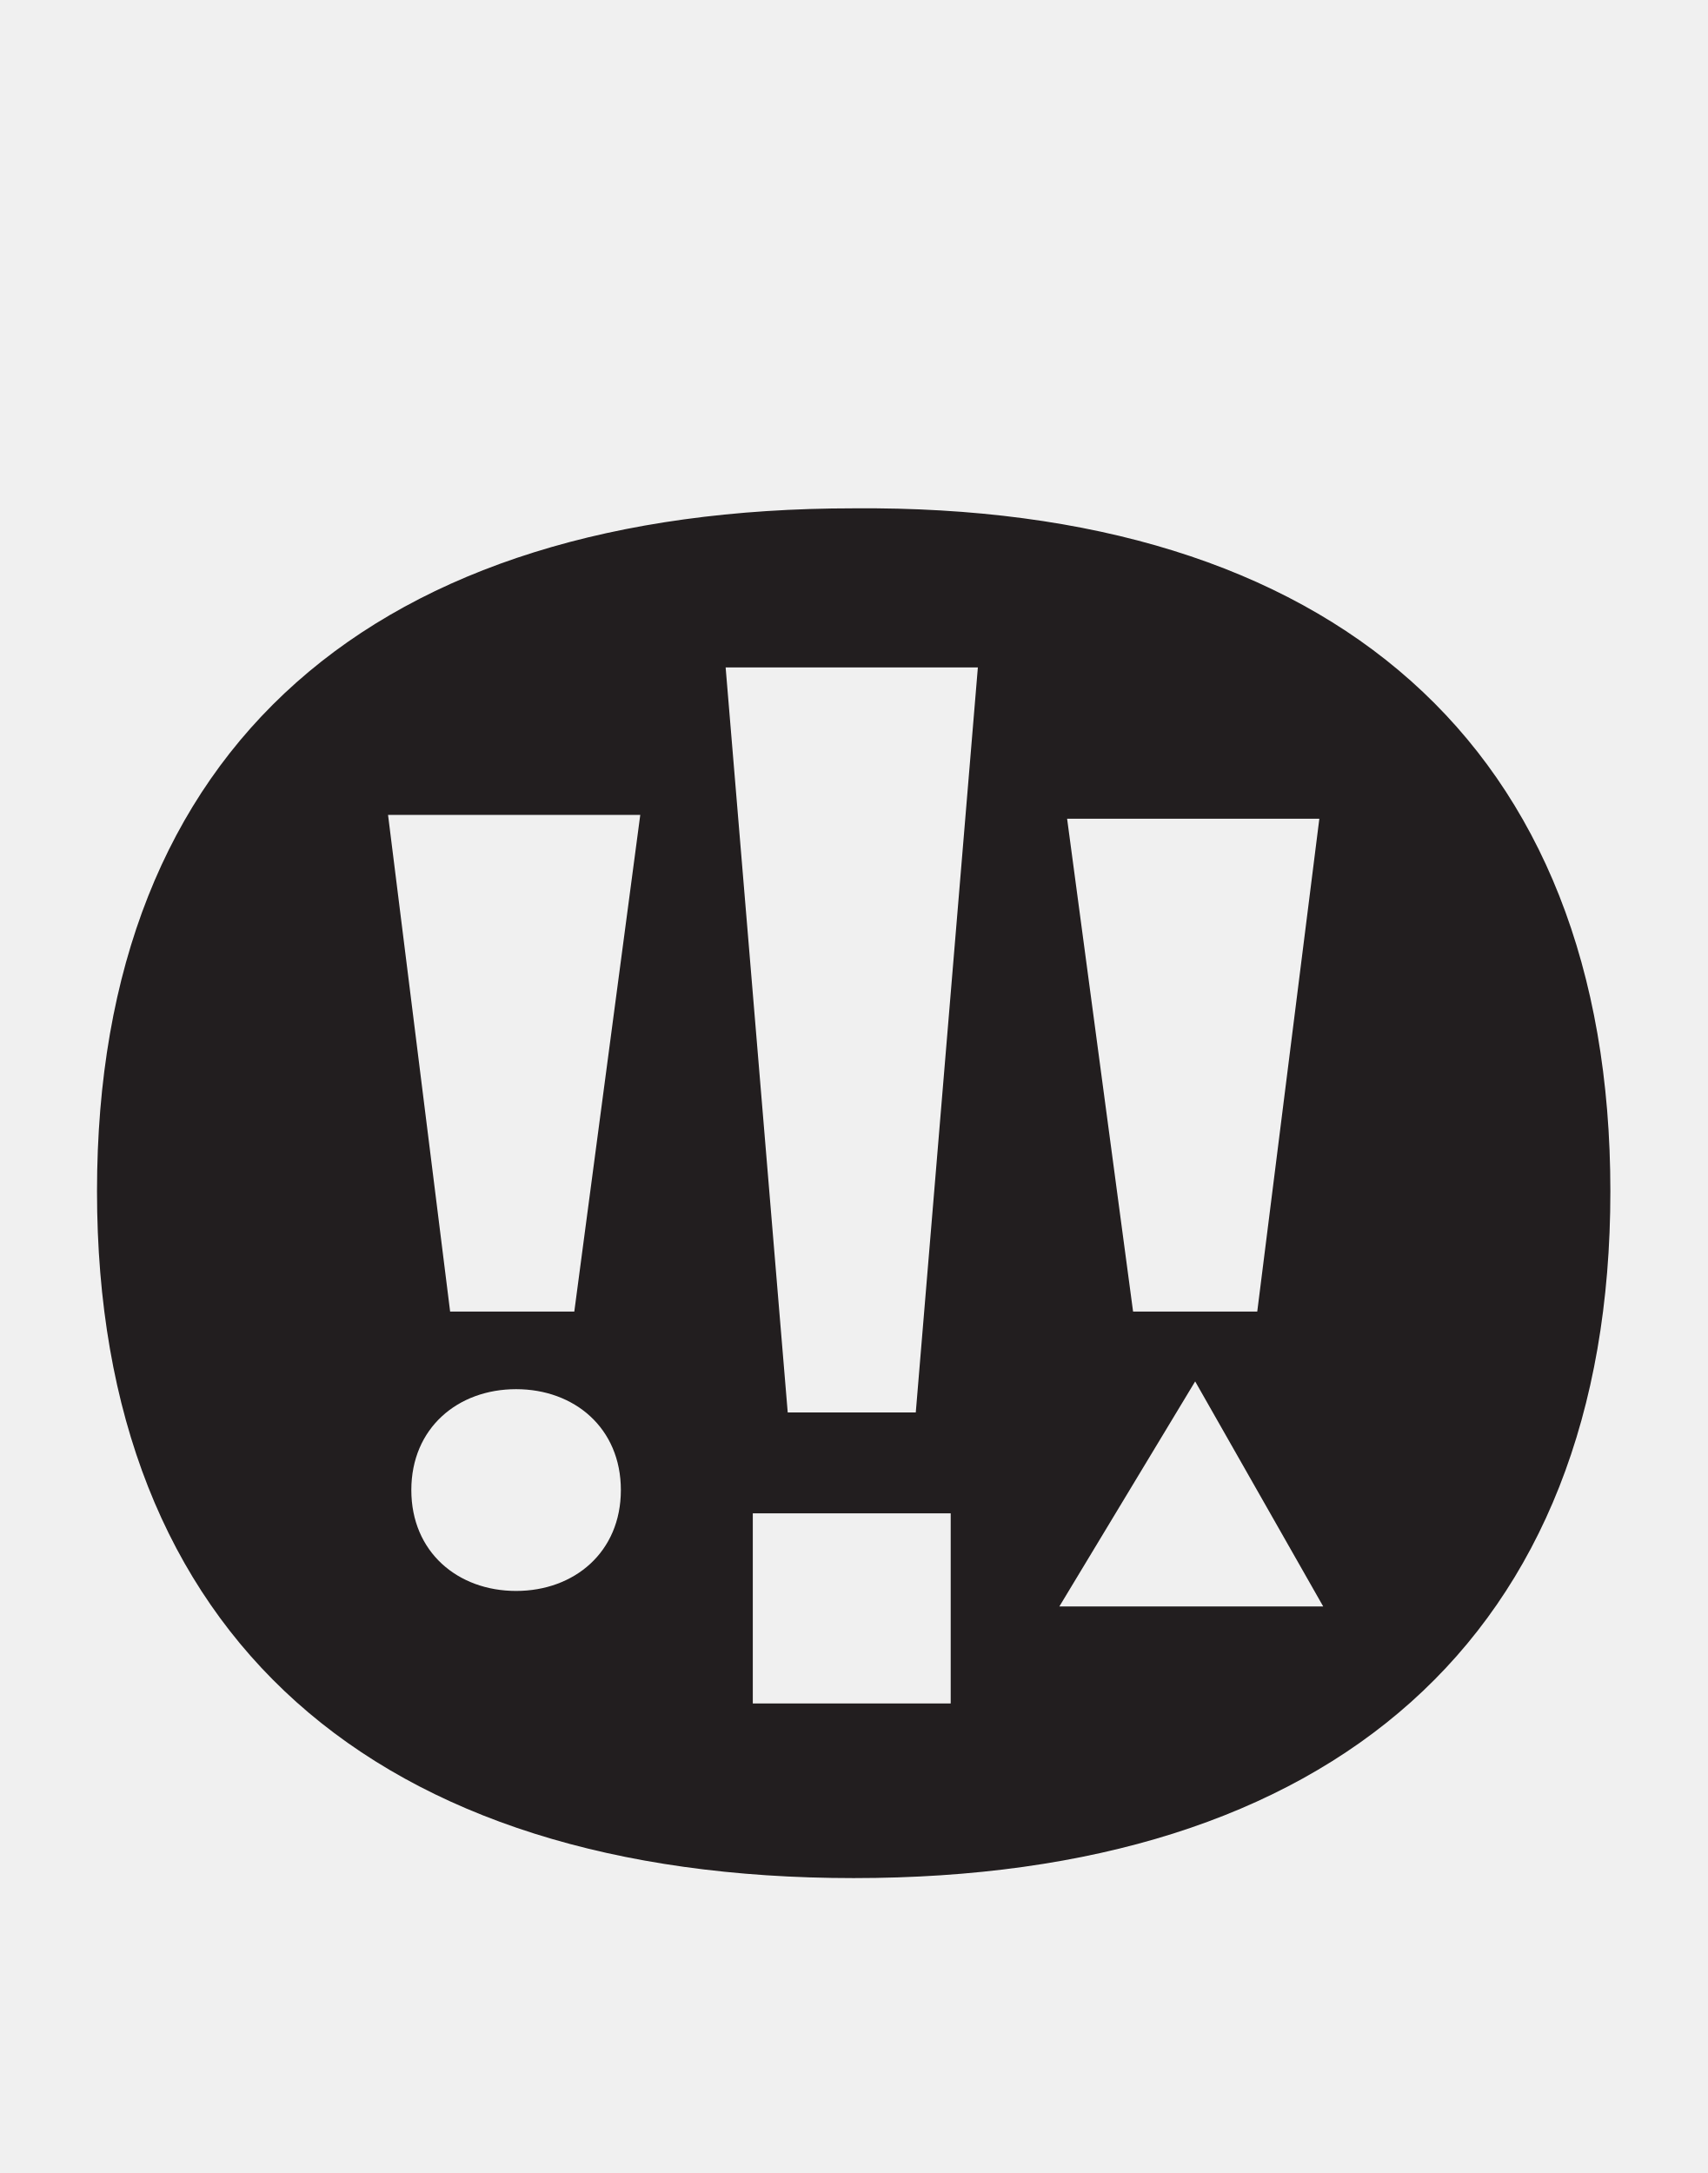
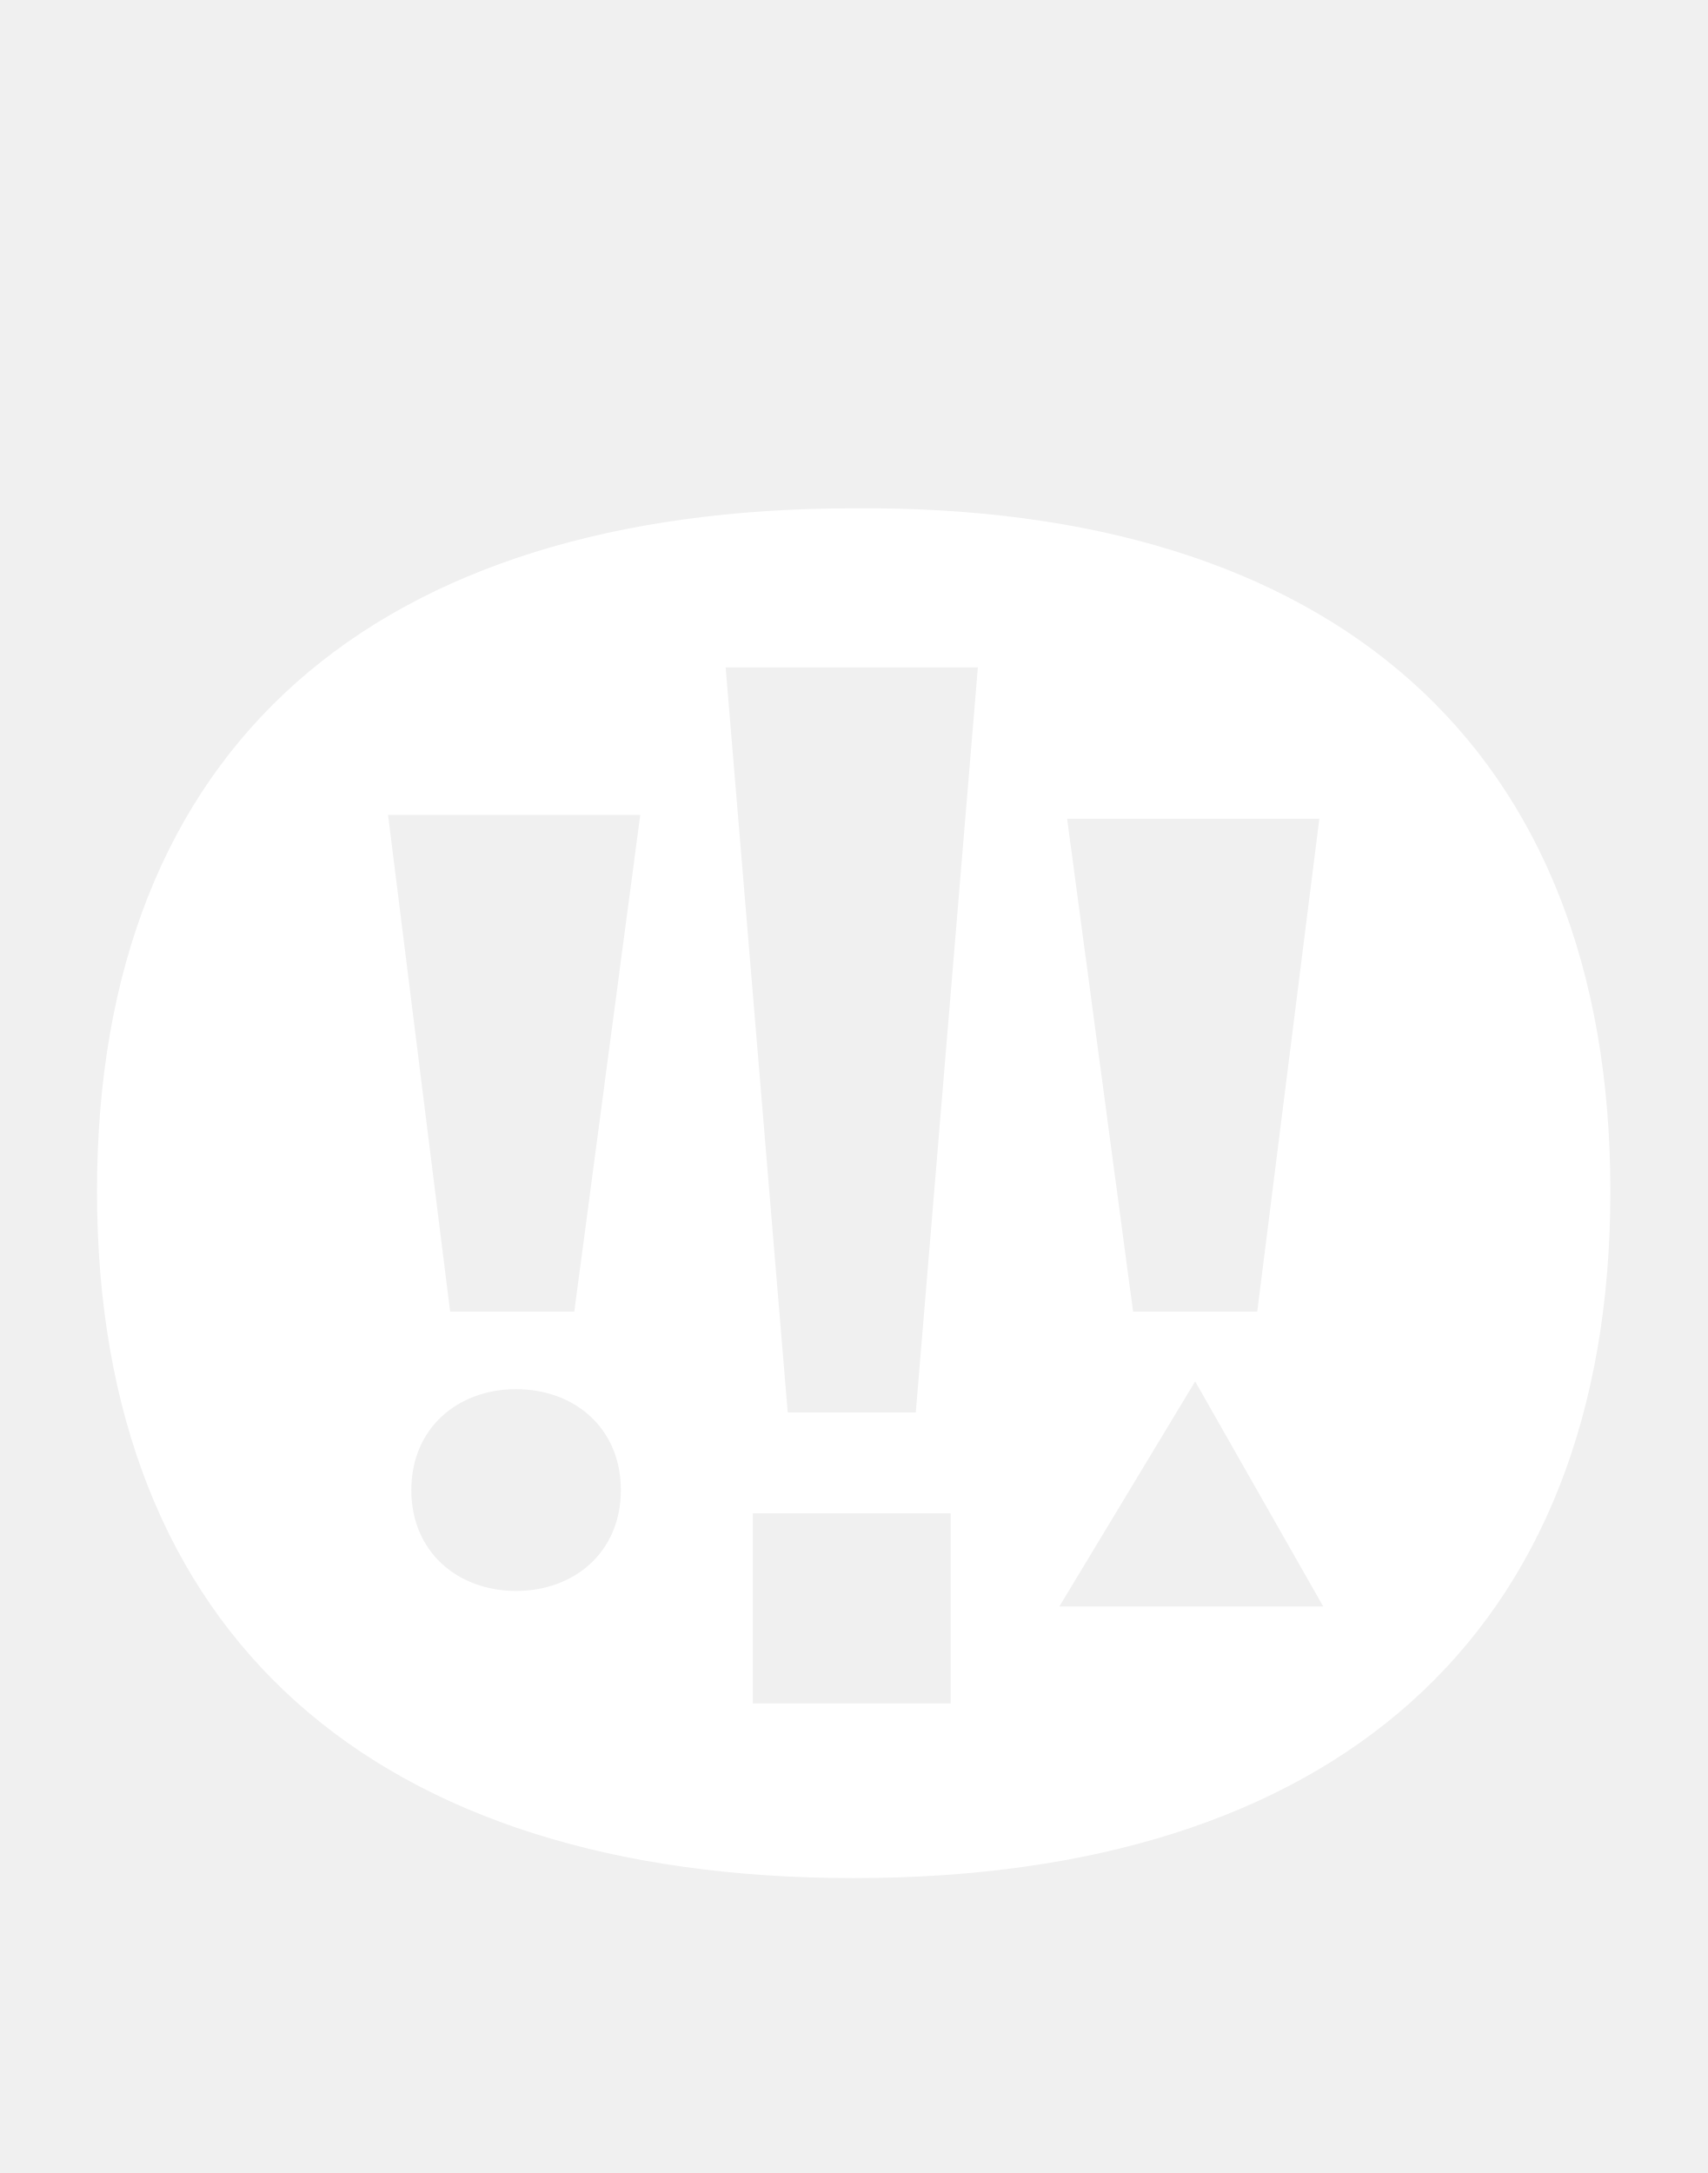
<svg xmlns="http://www.w3.org/2000/svg" version="1.1" id="Layer_1" x="0px" y="0px" viewBox="0 0 44 56" style="enable-background:new 0 0 44 56;" xml:space="preserve">
  <style type="text/css">
- 	.st0{fill:#221E1F;}
+ 	.st0{fill:#fff;}
</style>
  <g>
    <path class="st0" d="M41.5,30.7c0,11.5-7.2,17.7-19.5,17.7S2.5,42.2,2.5,30.7S9.7,13.1,22,13.1C34.3,13,41.5,19.2,41.5,30.7z    M14.8,33.8L16.5,21H10l1.6,12.8H14.8z M16,38.4c0-1.6-1.2-2.6-2.7-2.6s-2.7,1-2.7,2.6s1.2,2.6,2.7,2.6S16,40,16,38.4z M23.6,36.4   l1.6-19.2h-6.5l1.6,19.2H23.6z M24.5,43.9V39h-5.1v4.9H24.5z M27.3,41.4h6.8l-3.3-5.8L27.3,41.4z M34,21.1h-6.5l1.7,12.7h3.2   L34,21.1z" />
  </g>
</svg>
